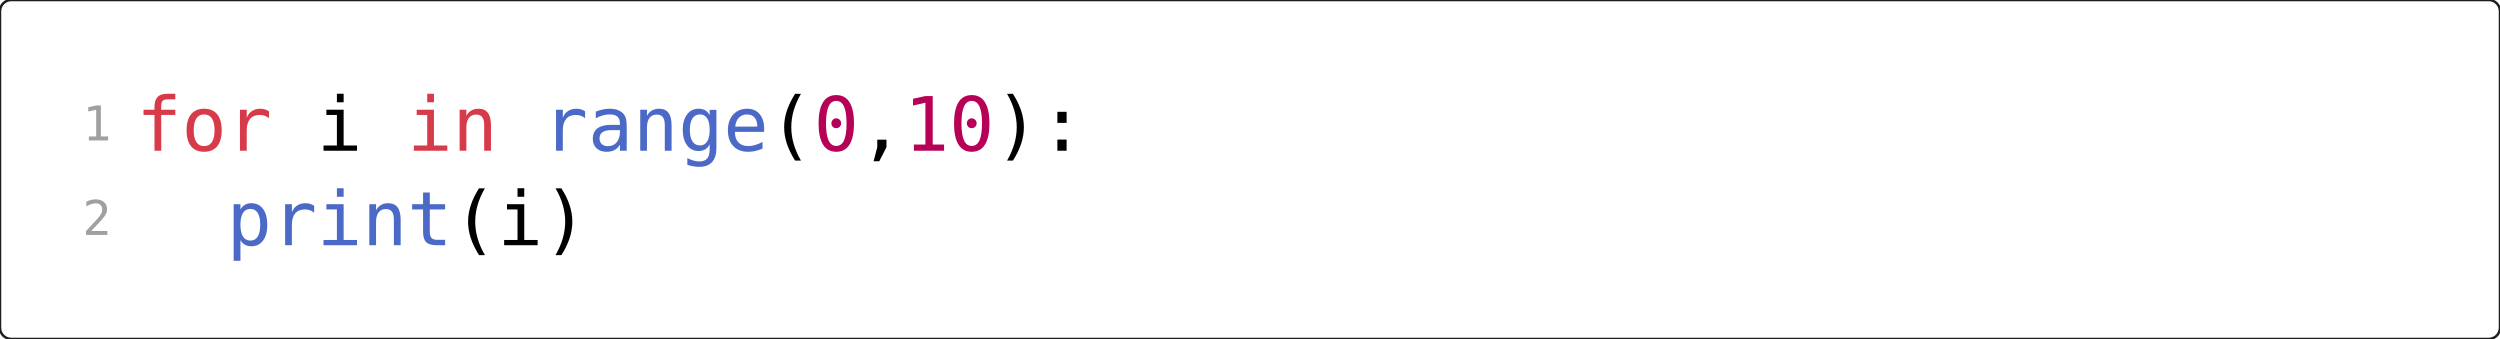
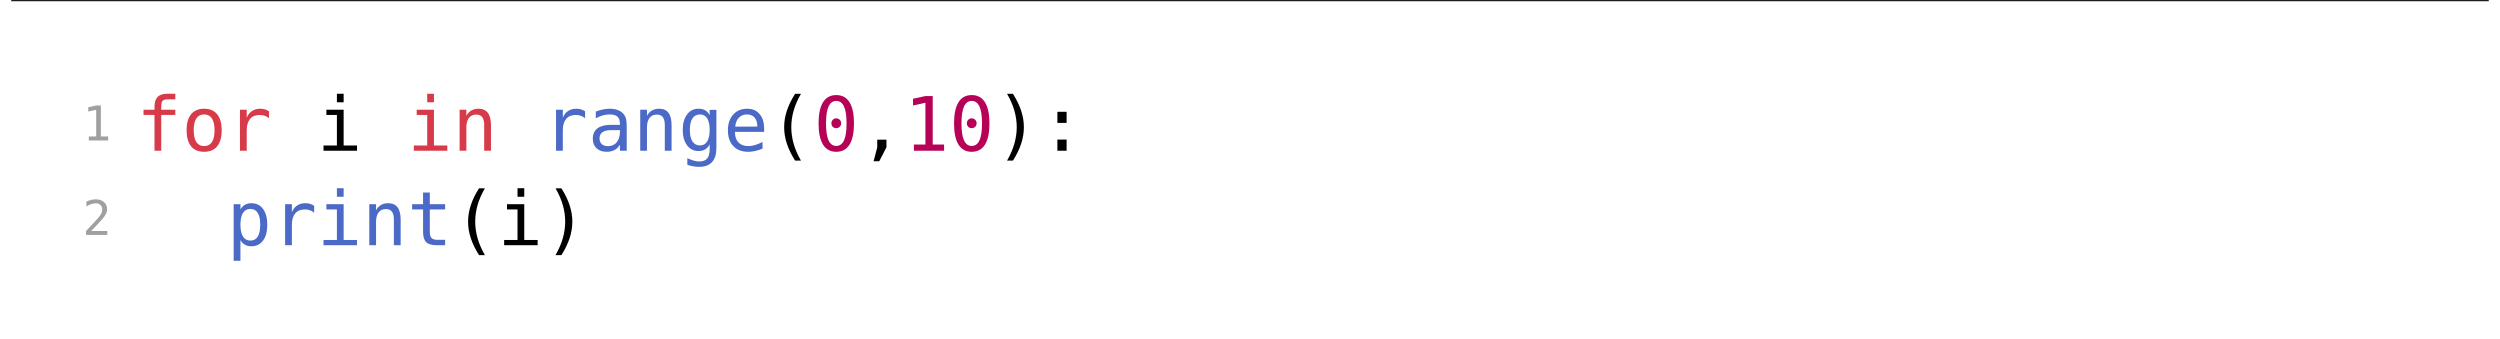
<svg xmlns="http://www.w3.org/2000/svg" class="typst-doc" viewBox="0 0 1000 135.586" width="1000pt" height="135.586pt">
  <g>
    <g transform="translate(0 0)">
      <g class="typst-group">
        <g>
          <g transform="translate(-0 -0)">
-             <path class="typst-shape" fill="none" stroke="#1e1e1e" stroke-width="1" stroke-linecap="butt" stroke-linejoin="miter" stroke-miterlimit="4" d="M 4.5 0 L 995.5 0 C 997.985 0 1000 2.015 1000 4.5 L 1000 131.086 C 1000 133.571 997.985 135.586 995.5 135.586 L 4.5 135.586 C 2.015 135.586 0 133.571 0 131.086 L 0 4.5 C 0 2.015 2.015 0 4.5 0 " />
+             <path class="typst-shape" fill="#1e1e1e" d="M 4.5 -0.5 L 995.5 -0.5 L 995.5 0.5 L 4.5 0.5 Z" />
          </g>
          <g transform="translate(30 30)">
            <g class="typst-group">
              <g>
                <g transform="translate(3 26.19023)">
                  <g class="typst-text" transform="scale(1, -1)">
                    <g fill="#a0a0a0" fill-rule="nonzero">
                      <path d="M 2.531 1.594 L 5.475 1.594 L 5.475 12.291 L 2.306 11.578 L 2.306 13.303 L 5.456 13.997 L 7.35 13.997 L 7.35 1.594 L 10.256 1.594 L 10.256 0 L 2.531 0 L 2.531 1.594 Z " />
                    </g>
                  </g>
                </g>
                <g transform="translate(24.55937 0)">
                  <g class="typst-group">
                    <g>
                      <g transform="translate(0 30.29297)">
                        <g class="typst-text" transform="scale(1, -1)">
                          <g fill="#d73a49" fill-rule="nonzero">
                            <path d="M 15.571 22.793 L 15.571 20.552 L 12.51 20.552 Q 11.06 20.552 10.496 19.958 Q 9.932 19.365 9.932 17.856 L 9.932 16.406 L 15.571 16.406 L 15.571 14.312 L 9.932 14.312 L 9.932 0 L 7.236 0 L 7.236 14.312 L 2.856 14.312 L 2.856 16.406 L 7.236 16.406 L 7.236 17.549 Q 7.236 20.244 8.474 21.519 Q 9.712 22.793 12.334 22.793 L 15.571 22.793 Z " />
                          </g>
                          <g transform="translate(18.06152,0.0)" fill="#d73a49" fill-rule="nonzero">
                            <path d="M 9.023 14.517 Q 6.973 14.517 5.918 12.92 Q 4.863 11.323 4.863 8.188 Q 4.863 5.068 5.918 3.464 Q 6.973 1.86 9.023 1.86 Q 11.089 1.86 12.144 3.464 Q 13.198 5.068 13.198 8.188 Q 13.198 11.323 12.144 12.92 Q 11.089 14.517 9.023 14.517 Z M 9.023 16.802 Q 12.437 16.802 14.246 14.59 Q 16.055 12.378 16.055 8.188 Q 16.055 3.984 14.253 1.78 Q 12.451 -0.425 9.023 -0.425 Q 5.61 -0.425 3.809 1.78 Q 2.007 3.984 2.007 8.188 Q 2.007 12.378 3.809 14.59 Q 5.61 16.802 9.023 16.802 Z " />
                          </g>
                          <g transform="translate(36.12305,0.0)" fill="#d73a49" fill-rule="nonzero">
                            <path d="M 16.919 13.022 Q 16.055 13.696 15.161 14.004 Q 14.268 14.312 13.198 14.312 Q 10.679 14.312 9.346 12.729 Q 8.013 11.147 8.013 8.159 L 8.013 0 L 5.303 0 L 5.303 16.406 L 8.013 16.406 L 8.013 13.198 Q 8.687 14.941 10.085 15.872 Q 11.484 16.802 13.403 16.802 Q 14.399 16.802 15.264 16.553 Q 16.128 16.304 16.919 15.776 L 16.919 13.022 Z " />
                          </g>
                        </g>
                      </g>
                      <g transform="translate(54.18457 30.29297)">
                        <g class="typst-text" transform="scale(1, -1)" />
                      </g>
                      <g transform="translate(72.24609 30.29297)">
                        <g class="typst-text" transform="scale(1, -1)">
                          <g fill="#000000" fill-rule="nonzero">
                            <path d="M 3.75 16.406 L 10.649 16.406 L 10.649 2.095 L 15.996 2.095 L 15.996 0 L 2.607 0 L 2.607 2.095 L 7.954 2.095 L 7.954 14.312 L 3.75 14.312 L 3.75 16.406 Z M 7.954 22.793 L 10.649 22.793 L 10.649 19.38 L 7.954 19.38 L 7.954 22.793 Z " />
                          </g>
                        </g>
                      </g>
                      <g transform="translate(90.30762 30.29297)">
                        <g class="typst-text" transform="scale(1, -1)" />
                      </g>
                      <g transform="translate(108.3691 30.29297)">
                        <g class="typst-text" transform="scale(1, -1)">
                          <g fill="#d73a49" fill-rule="nonzero">
                            <path d="M 3.75 16.406 L 10.649 16.406 L 10.649 2.095 L 15.996 2.095 L 15.996 0 L 2.607 0 L 2.607 2.095 L 7.954 2.095 L 7.954 14.312 L 3.75 14.312 L 3.75 16.406 Z M 7.954 22.793 L 10.649 22.793 L 10.649 19.38 L 7.954 19.38 L 7.954 22.793 Z " />
                          </g>
                          <g transform="translate(18.06152,0.0)" fill="#d73a49" fill-rule="nonzero">
                            <path d="M 15.396 10.166 L 15.396 0 L 12.686 0 L 12.686 10.166 Q 12.686 12.378 11.909 13.418 Q 11.133 14.458 9.478 14.458 Q 7.588 14.458 6.57 13.118 Q 5.552 11.777 5.552 9.272 L 5.552 0 L 2.856 0 L 2.856 16.406 L 5.552 16.406 L 5.552 13.945 Q 6.27 15.352 7.5 16.077 Q 8.73 16.802 10.415 16.802 Q 12.92 16.802 14.158 15.154 Q 15.396 13.506 15.396 10.166 Z " />
                          </g>
                        </g>
                      </g>
                      <g transform="translate(144.4922 30.29297)">
                        <g class="typst-text" transform="scale(1, -1)" />
                      </g>
                      <g transform="translate(162.5537 30.29297)">
                        <g class="typst-text" transform="scale(1, -1)">
                          <g fill="#4b69c6" fill-rule="nonzero">
                            <path d="M 16.919 13.022 Q 16.055 13.696 15.161 14.004 Q 14.268 14.312 13.198 14.312 Q 10.679 14.312 9.346 12.729 Q 8.013 11.147 8.013 8.159 L 8.013 0 L 5.303 0 L 5.303 16.406 L 8.013 16.406 L 8.013 13.198 Q 8.687 14.941 10.085 15.872 Q 11.484 16.802 13.403 16.802 Q 14.399 16.802 15.264 16.553 Q 16.128 16.304 16.919 15.776 L 16.919 13.022 Z " />
                          </g>
                          <g transform="translate(18.06152,0.0)" fill="#4b69c6" fill-rule="nonzero">
                            <path d="M 10.283 8.247 L 9.39 8.247 Q 7.031 8.247 5.837 7.419 Q 4.644 6.592 4.644 4.951 Q 4.644 3.472 5.537 2.651 Q 6.431 1.831 8.013 1.831 Q 10.239 1.831 11.514 3.376 Q 12.788 4.922 12.803 7.646 L 12.803 8.247 L 10.283 8.247 Z M 15.513 9.36 L 15.513 0 L 12.803 0 L 12.803 2.432 Q 11.938 0.967 10.627 0.271 Q 9.316 -0.425 7.441 -0.425 Q 4.937 -0.425 3.442 0.989 Q 1.948 2.402 1.948 4.775 Q 1.948 7.515 3.787 8.936 Q 5.625 10.356 9.185 10.356 L 12.803 10.356 L 12.803 10.781 Q 12.788 12.744 11.807 13.63 Q 10.825 14.517 8.672 14.517 Q 7.295 14.517 5.889 14.121 Q 4.482 13.726 3.149 12.964 L 3.149 15.659 Q 4.644 16.23 6.013 16.516 Q 7.383 16.802 8.672 16.802 Q 10.708 16.802 12.151 16.201 Q 13.594 15.601 14.487 14.399 Q 15.044 13.667 15.278 12.59 Q 15.513 11.514 15.513 9.36 Z " />
                          </g>
                          <g transform="translate(36.12305,0.0)" fill="#4b69c6" fill-rule="nonzero">
                            <path d="M 15.396 10.166 L 15.396 0 L 12.686 0 L 12.686 10.166 Q 12.686 12.378 11.909 13.418 Q 11.133 14.458 9.478 14.458 Q 7.588 14.458 6.57 13.118 Q 5.552 11.777 5.552 9.272 L 5.552 0 L 2.856 0 L 2.856 16.406 L 5.552 16.406 L 5.552 13.945 Q 6.27 15.352 7.5 16.077 Q 8.73 16.802 10.415 16.802 Q 12.92 16.802 14.158 15.154 Q 15.396 13.506 15.396 10.166 Z " />
                          </g>
                          <g transform="translate(54.18457,0.0)" fill="#4b69c6" fill-rule="nonzero">
                            <path d="M 12.568 8.335 Q 12.568 11.367 11.58 12.942 Q 10.591 14.517 8.701 14.517 Q 6.724 14.517 5.684 12.942 Q 4.644 11.367 4.644 8.335 Q 4.644 5.303 5.691 3.713 Q 6.738 2.124 8.73 2.124 Q 10.591 2.124 11.58 3.721 Q 12.568 5.317 12.568 8.335 Z M 15.264 1.055 Q 15.264 -2.637 13.521 -4.541 Q 11.777 -6.445 8.394 -6.445 Q 7.28 -6.445 6.064 -6.24 Q 4.849 -6.035 3.633 -5.64 L 3.633 -2.974 Q 5.068 -3.647 6.24 -3.97 Q 7.412 -4.292 8.394 -4.292 Q 10.576 -4.292 11.572 -3.105 Q 12.568 -1.919 12.568 0.659 L 12.568 0.776 L 12.568 2.607 Q 11.924 1.23 10.811 0.557 Q 9.697 -0.117 8.101 -0.117 Q 5.229 -0.117 3.516 2.183 Q 1.802 4.482 1.802 8.335 Q 1.802 12.202 3.516 14.502 Q 5.229 16.802 8.101 16.802 Q 9.683 16.802 10.781 16.172 Q 11.88 15.542 12.568 14.224 L 12.568 16.348 L 15.264 16.348 L 15.264 1.055 Z " />
                          </g>
                          <g transform="translate(72.24609,0.0)" fill="#4b69c6" fill-rule="nonzero">
                            <path d="M 16.289 8.877 L 16.289 7.559 L 4.614 7.559 L 4.614 7.471 Q 4.614 4.79 6.013 3.325 Q 7.412 1.86 9.961 1.86 Q 11.25 1.86 12.656 2.271 Q 14.062 2.681 15.659 3.516 L 15.659 0.835 Q 14.121 0.205 12.693 -0.11 Q 11.265 -0.425 9.932 -0.425 Q 6.108 -0.425 3.955 1.868 Q 1.802 4.16 1.802 8.188 Q 1.802 12.114 3.911 14.458 Q 6.021 16.802 9.536 16.802 Q 12.671 16.802 14.48 14.678 Q 16.289 12.554 16.289 8.877 Z M 13.594 9.668 Q 13.535 12.041 12.473 13.279 Q 11.411 14.517 9.419 14.517 Q 7.471 14.517 6.211 13.228 Q 4.951 11.938 4.717 9.653 L 13.594 9.668 Z " />
                          </g>
                        </g>
                      </g>
                      <g transform="translate(252.8613 30.29297)">
                        <g class="typst-text" transform="scale(1, -1)">
                          <g fill="#000000" fill-rule="nonzero">
                            <path d="M 12.964 22.764 Q 11.016 19.424 10.056 16.106 Q 9.097 12.788 9.097 9.419 Q 9.097 6.064 10.056 2.739 Q 11.016 -0.586 12.964 -3.955 L 10.62 -3.955 Q 8.408 -0.469 7.324 2.834 Q 6.24 6.138 6.24 9.419 Q 6.24 12.686 7.324 15.996 Q 8.408 19.307 10.62 22.764 L 12.964 22.764 Z " />
                          </g>
                        </g>
                      </g>
                      <g transform="translate(270.9229 30.29297)">
                        <g class="typst-text" transform="scale(1, -1)">
                          <g fill="#b60157" fill-rule="nonzero">
                            <path d="M 7.075 10.986 Q 7.075 11.792 7.639 12.378 Q 8.203 12.964 8.994 12.964 Q 9.814 12.964 10.4 12.378 Q 10.986 11.792 10.986 10.986 Q 10.986 10.166 10.408 9.595 Q 9.829 9.023 8.994 9.023 Q 8.174 9.023 7.625 9.58 Q 7.075 10.137 7.075 10.986 Z M 9.023 19.922 Q 6.958 19.922 5.94 17.695 Q 4.922 15.469 4.922 10.913 Q 4.922 6.372 5.94 4.146 Q 6.958 1.919 9.023 1.919 Q 11.104 1.919 12.122 4.146 Q 13.14 6.372 13.14 10.913 Q 13.14 15.469 12.122 17.695 Q 11.104 19.922 9.023 19.922 Z M 9.023 22.266 Q 12.524 22.266 14.319 19.395 Q 16.113 16.523 16.113 10.913 Q 16.113 5.317 14.319 2.446 Q 12.524 -0.425 9.023 -0.425 Q 5.522 -0.425 3.735 2.446 Q 1.948 5.317 1.948 10.913 Q 1.948 16.523 3.735 19.395 Q 5.522 22.266 9.023 22.266 Z " />
                          </g>
                        </g>
                      </g>
                      <g transform="translate(288.9844 30.29297)">
                        <g class="typst-text" transform="scale(1, -1)">
                          <g fill="#000000" fill-rule="nonzero">
                            <path d="M 7.354 4.438 L 11.045 4.438 L 11.045 1.406 L 8.159 -4.204 L 5.903 -4.204 L 7.354 1.406 L 7.354 4.438 Z " />
                          </g>
                        </g>
                      </g>
                      <g transform="translate(307.0459 30.29297)">
                        <g class="typst-text" transform="scale(1, -1)">
                          <g fill="#b60157" fill-rule="nonzero">
                            <path d="M 3.955 2.49 L 8.555 2.49 L 8.555 19.204 L 3.604 18.091 L 3.604 20.786 L 8.525 21.87 L 11.484 21.87 L 11.484 2.49 L 16.025 2.49 L 16.025 0 L 3.955 0 L 3.955 2.49 Z " />
                          </g>
                          <g transform="translate(18.06152,0.0)" fill="#b60157" fill-rule="nonzero">
                            <path d="M 7.075 10.986 Q 7.075 11.792 7.639 12.378 Q 8.203 12.964 8.994 12.964 Q 9.814 12.964 10.4 12.378 Q 10.986 11.792 10.986 10.986 Q 10.986 10.166 10.408 9.595 Q 9.829 9.023 8.994 9.023 Q 8.174 9.023 7.625 9.58 Q 7.075 10.137 7.075 10.986 Z M 9.023 19.922 Q 6.958 19.922 5.94 17.695 Q 4.922 15.469 4.922 10.913 Q 4.922 6.372 5.94 4.146 Q 6.958 1.919 9.023 1.919 Q 11.104 1.919 12.122 4.146 Q 13.14 6.372 13.14 10.913 Q 13.14 15.469 12.122 17.695 Q 11.104 19.922 9.023 19.922 Z M 9.023 22.266 Q 12.524 22.266 14.319 19.395 Q 16.113 16.523 16.113 10.913 Q 16.113 5.317 14.319 2.446 Q 12.524 -0.425 9.023 -0.425 Q 5.522 -0.425 3.735 2.446 Q 1.948 5.317 1.948 10.913 Q 1.948 16.523 3.735 19.395 Q 5.522 22.266 9.023 22.266 Z " />
                          </g>
                        </g>
                      </g>
                      <g transform="translate(343.1689 30.29297)">
                        <g class="typst-text" transform="scale(1, -1)">
                          <g fill="#000000" fill-rule="nonzero">
                            <path d="M 5.098 22.764 L 7.441 22.764 Q 9.653 19.307 10.737 15.996 Q 11.821 12.686 11.821 9.419 Q 11.821 6.123 10.737 2.812 Q 9.653 -0.498 7.441 -3.955 L 5.098 -3.955 Q 7.046 -0.557 8.005 2.769 Q 8.965 6.094 8.965 9.419 Q 8.965 12.759 8.005 16.084 Q 7.046 19.409 5.098 22.764 Z " />
                          </g>
                        </g>
                      </g>
                      <g transform="translate(361.2305 30.29297)">
                        <g class="typst-text" transform="scale(1, -1)">
                          <g fill="#000000" fill-rule="nonzero">
                            <path d="M 7.163 15.571 L 10.854 15.571 L 10.854 11.133 L 7.163 11.133 L 7.163 15.571 Z M 7.163 4.468 L 10.854 4.468 L 10.854 0 L 7.163 0 L 7.163 4.468 Z " />
                          </g>
                        </g>
                      </g>
                    </g>
                  </g>
                </g>
                <g transform="translate(0 37.79297)">
                  <g class="typst-group">
                    <g>
                      <g transform="translate(3 26.19023)">
                        <g class="typst-text" transform="scale(1, -1)">
                          <g fill="#a0a0a0" fill-rule="nonzero">
                            <path d="M 3.497 1.594 L 9.928 1.594 L 9.928 0 L 1.425 0 L 1.425 1.594 Q 3.178 3.441 4.491 4.856 Q 5.803 6.272 6.3 6.853 Q 7.237 7.997 7.566 8.705 Q 7.894 9.412 7.894 10.153 Q 7.894 11.325 7.205 11.991 Q 6.516 12.656 5.316 12.656 Q 4.463 12.656 3.525 12.347 Q 2.587 12.037 1.538 11.409 L 1.538 13.322 Q 2.503 13.781 3.436 14.016 Q 4.369 14.25 5.278 14.25 Q 7.331 14.25 8.583 13.158 Q 9.834 12.066 9.834 10.294 Q 9.834 9.394 9.417 8.494 Q 9 7.594 8.062 6.506 Q 7.538 5.897 6.539 4.819 Q 5.541 3.741 3.497 1.594 Z " />
                          </g>
                        </g>
                      </g>
                      <g transform="translate(24.55937 30.29297)">
                        <g class="typst-text" transform="scale(1, -1)" />
                      </g>
                      <g transform="translate(60.68242 30.29297)">
                        <g class="typst-text" transform="scale(1, -1)">
                          <g fill="#4b69c6" fill-rule="nonzero">
                            <path d="M 5.493 2.065 L 5.493 -6.24 L 2.783 -6.24 L 2.783 16.406 L 5.493 16.406 L 5.493 14.312 Q 6.167 15.527 7.288 16.165 Q 8.408 16.802 9.873 16.802 Q 12.847 16.802 14.539 14.502 Q 16.23 12.202 16.23 8.13 Q 16.23 4.131 14.531 1.853 Q 12.832 -0.425 9.873 -0.425 Q 8.379 -0.425 7.258 0.212 Q 6.138 0.85 5.493 2.065 Z M 13.403 8.188 Q 13.403 11.323 12.415 12.92 Q 11.426 14.517 9.478 14.517 Q 7.515 14.517 6.504 12.913 Q 5.493 11.309 5.493 8.188 Q 5.493 5.083 6.504 3.472 Q 7.515 1.86 9.478 1.86 Q 11.426 1.86 12.415 3.457 Q 13.403 5.054 13.403 8.188 Z " />
                          </g>
                          <g transform="translate(18.06152,0.0)" fill="#4b69c6" fill-rule="nonzero">
                            <path d="M 16.919 13.022 Q 16.055 13.696 15.161 14.004 Q 14.268 14.312 13.198 14.312 Q 10.679 14.312 9.346 12.729 Q 8.013 11.147 8.013 8.159 L 8.013 0 L 5.303 0 L 5.303 16.406 L 8.013 16.406 L 8.013 13.198 Q 8.687 14.941 10.085 15.872 Q 11.484 16.802 13.403 16.802 Q 14.399 16.802 15.264 16.553 Q 16.128 16.304 16.919 15.776 L 16.919 13.022 Z " />
                          </g>
                          <g transform="translate(36.12305,0.0)" fill="#4b69c6" fill-rule="nonzero">
                            <path d="M 3.75 16.406 L 10.649 16.406 L 10.649 2.095 L 15.996 2.095 L 15.996 0 L 2.607 0 L 2.607 2.095 L 7.954 2.095 L 7.954 14.312 L 3.75 14.312 L 3.75 16.406 Z M 7.954 22.793 L 10.649 22.793 L 10.649 19.38 L 7.954 19.38 L 7.954 22.793 Z " />
                          </g>
                          <g transform="translate(54.18457,0.0)" fill="#4b69c6" fill-rule="nonzero">
                            <path d="M 15.396 10.166 L 15.396 0 L 12.686 0 L 12.686 10.166 Q 12.686 12.378 11.909 13.418 Q 11.133 14.458 9.478 14.458 Q 7.588 14.458 6.57 13.118 Q 5.552 11.777 5.552 9.272 L 5.552 0 L 2.856 0 L 2.856 16.406 L 5.552 16.406 L 5.552 13.945 Q 6.27 15.352 7.5 16.077 Q 8.73 16.802 10.415 16.802 Q 12.92 16.802 14.158 15.154 Q 15.396 13.506 15.396 10.166 Z " />
                          </g>
                          <g transform="translate(72.24609,0.0)" fill="#4b69c6" fill-rule="nonzero">
                            <path d="M 8.994 21.064 L 8.994 16.406 L 15.117 16.406 L 15.117 14.312 L 8.994 14.312 L 8.994 5.405 Q 8.994 3.589 9.683 2.871 Q 10.371 2.153 12.085 2.153 L 15.117 2.153 L 15.117 0 L 11.821 0 Q 8.789 0 7.544 1.216 Q 6.299 2.432 6.299 5.405 L 6.299 14.312 L 1.919 14.312 L 1.919 16.406 L 6.299 16.406 L 6.299 21.064 L 8.994 21.064 Z " />
                          </g>
                        </g>
                      </g>
                      <g transform="translate(150.99 30.29297)">
                        <g class="typst-text" transform="scale(1, -1)">
                          <g fill="#000000" fill-rule="nonzero">
                            <path d="M 12.964 22.764 Q 11.016 19.424 10.056 16.106 Q 9.097 12.788 9.097 9.419 Q 9.097 6.064 10.056 2.739 Q 11.016 -0.586 12.964 -3.955 L 10.62 -3.955 Q 8.408 -0.469 7.324 2.834 Q 6.24 6.138 6.24 9.419 Q 6.24 12.686 7.324 15.996 Q 8.408 19.307 10.62 22.764 L 12.964 22.764 Z " />
                          </g>
                        </g>
                      </g>
                      <g transform="translate(169.0516 30.29297)">
                        <g class="typst-text" transform="scale(1, -1)">
                          <g fill="#000000" fill-rule="nonzero">
                            <path d="M 3.75 16.406 L 10.649 16.406 L 10.649 2.095 L 15.996 2.095 L 15.996 0 L 2.607 0 L 2.607 2.095 L 7.954 2.095 L 7.954 14.312 L 3.75 14.312 L 3.75 16.406 Z M 7.954 22.793 L 10.649 22.793 L 10.649 19.38 L 7.954 19.38 L 7.954 22.793 Z " />
                          </g>
                        </g>
                      </g>
                      <g transform="translate(187.1131 30.29297)">
                        <g class="typst-text" transform="scale(1, -1)">
                          <g fill="#000000" fill-rule="nonzero">
                            <path d="M 5.098 22.764 L 7.441 22.764 Q 9.653 19.307 10.737 15.996 Q 11.821 12.686 11.821 9.419 Q 11.821 6.123 10.737 2.812 Q 9.653 -0.498 7.441 -3.955 L 5.098 -3.955 Q 7.046 -0.557 8.005 2.769 Q 8.965 6.094 8.965 9.419 Q 8.965 12.759 8.005 16.084 Q 7.046 19.409 5.098 22.764 Z " />
                          </g>
                        </g>
                      </g>
                    </g>
                  </g>
                </g>
              </g>
            </g>
          </g>
        </g>
      </g>
    </g>
  </g>
</svg>
